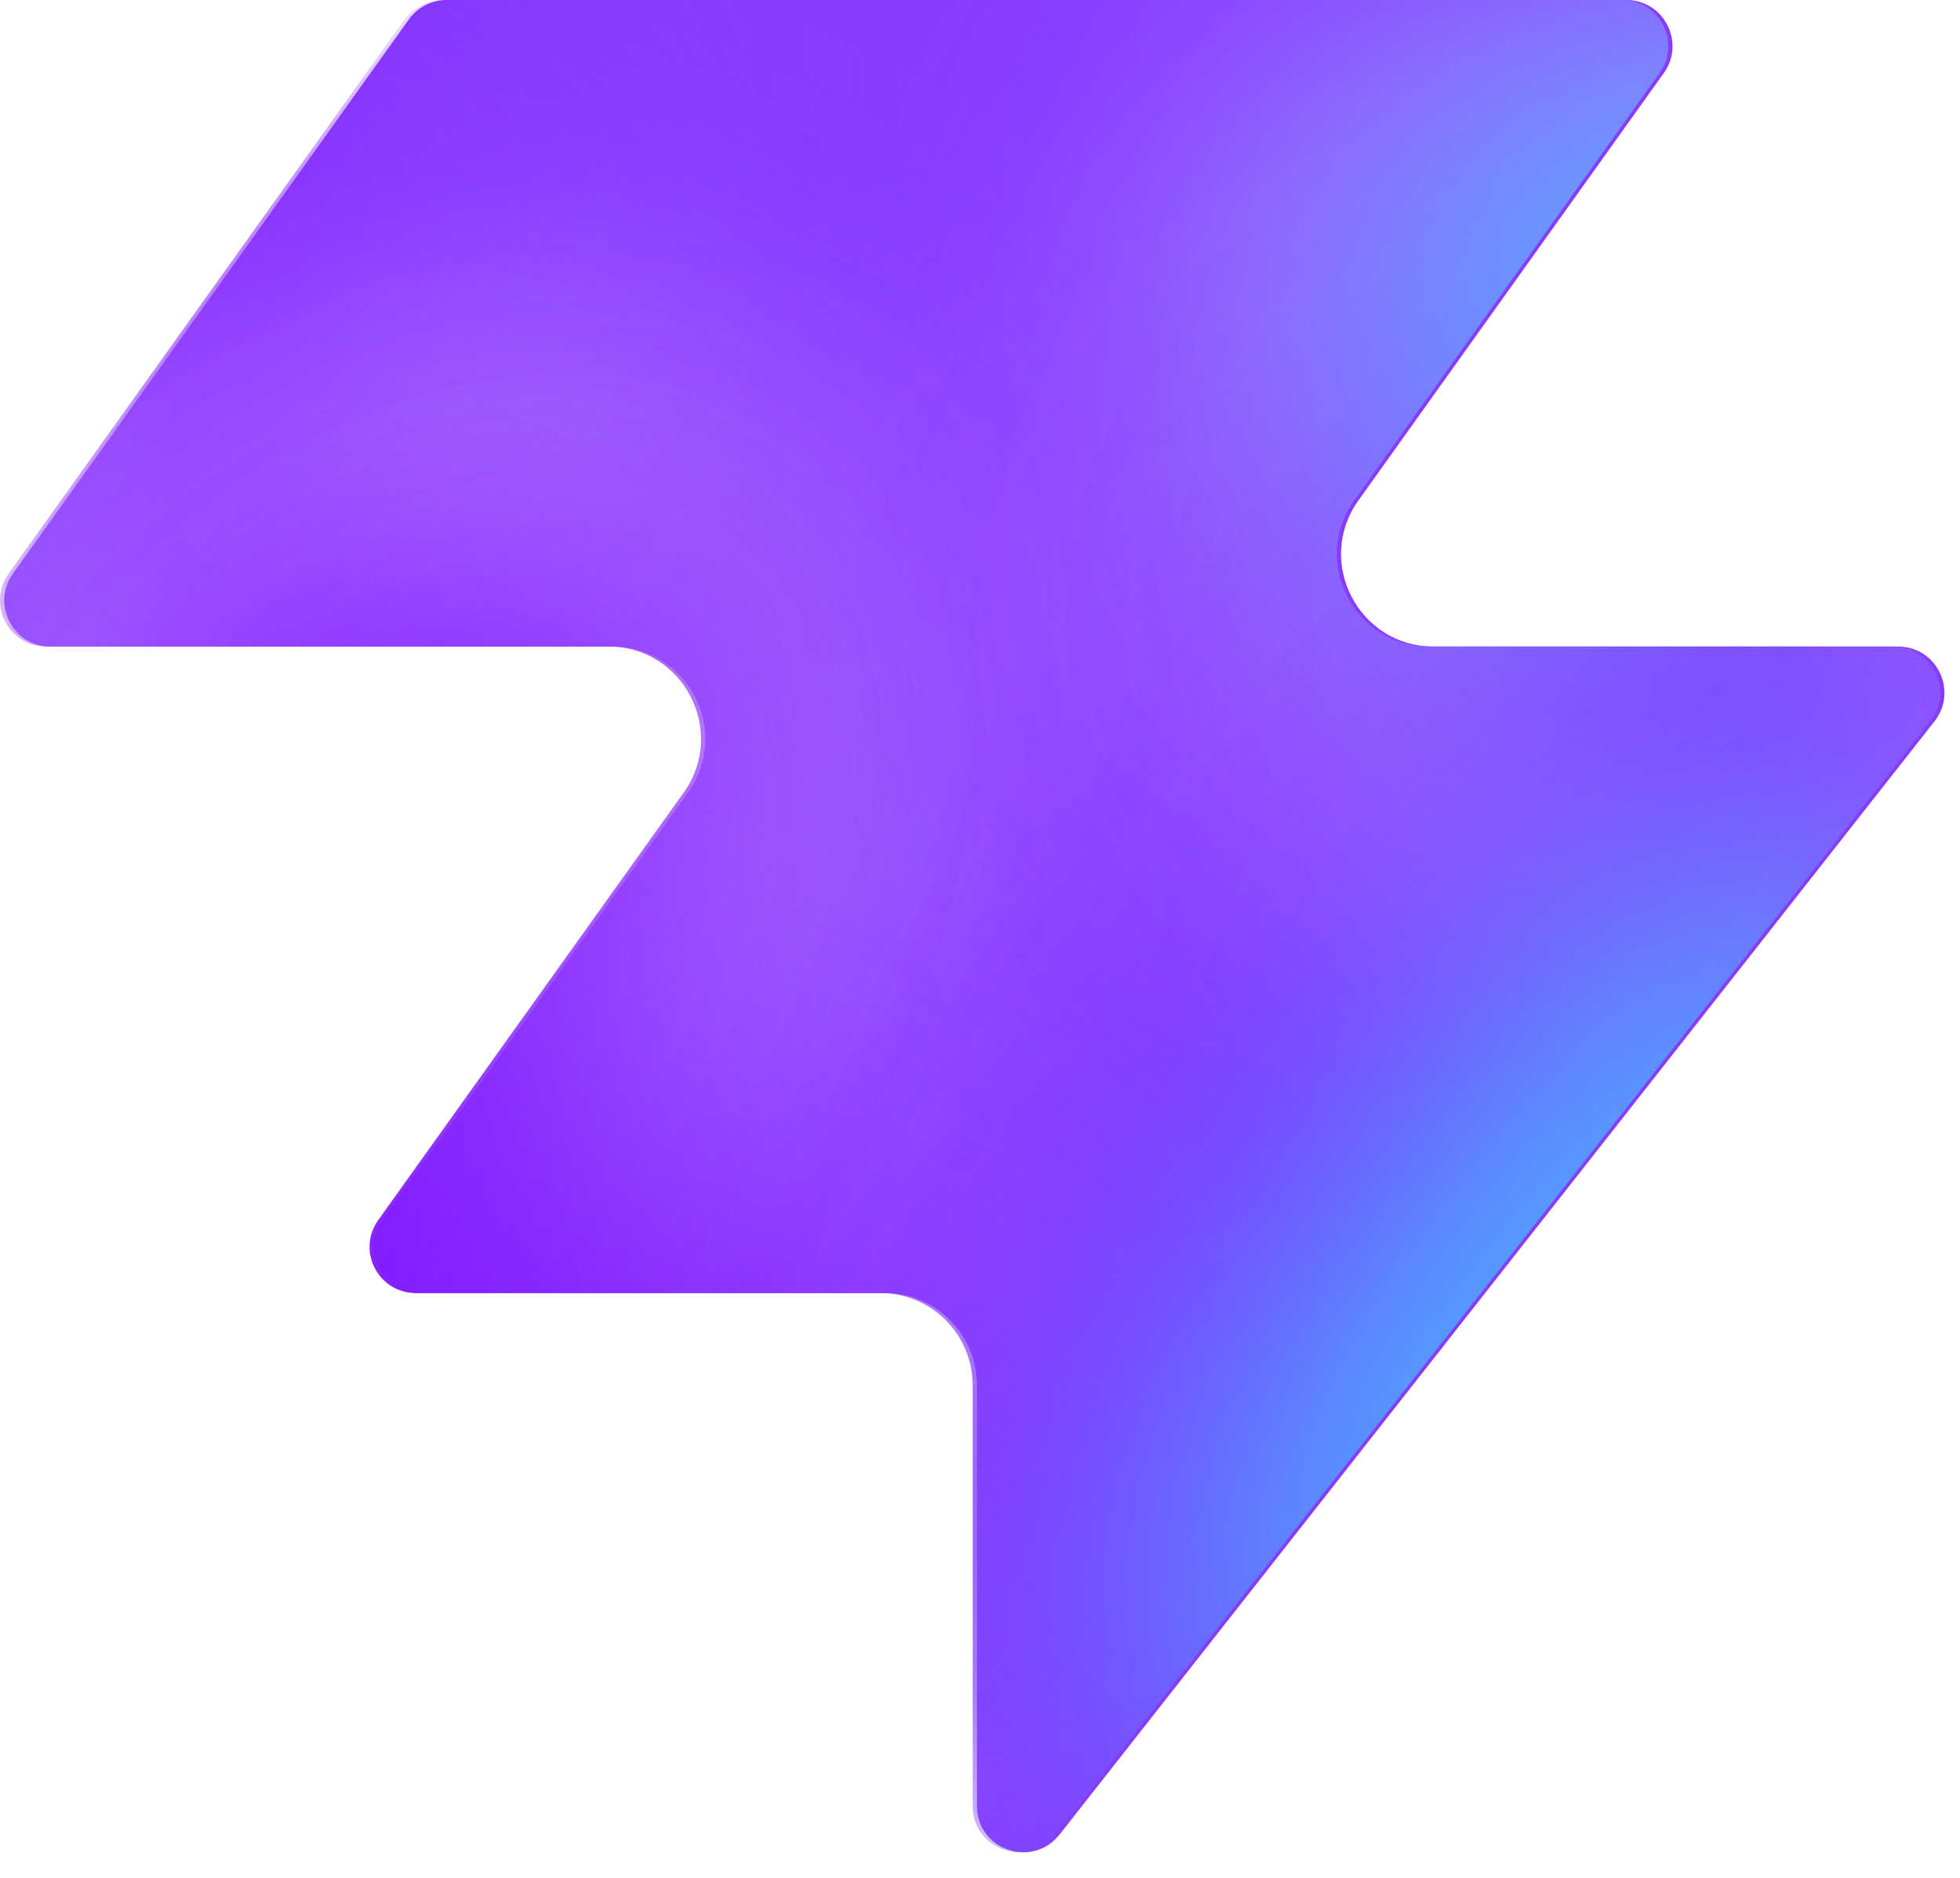
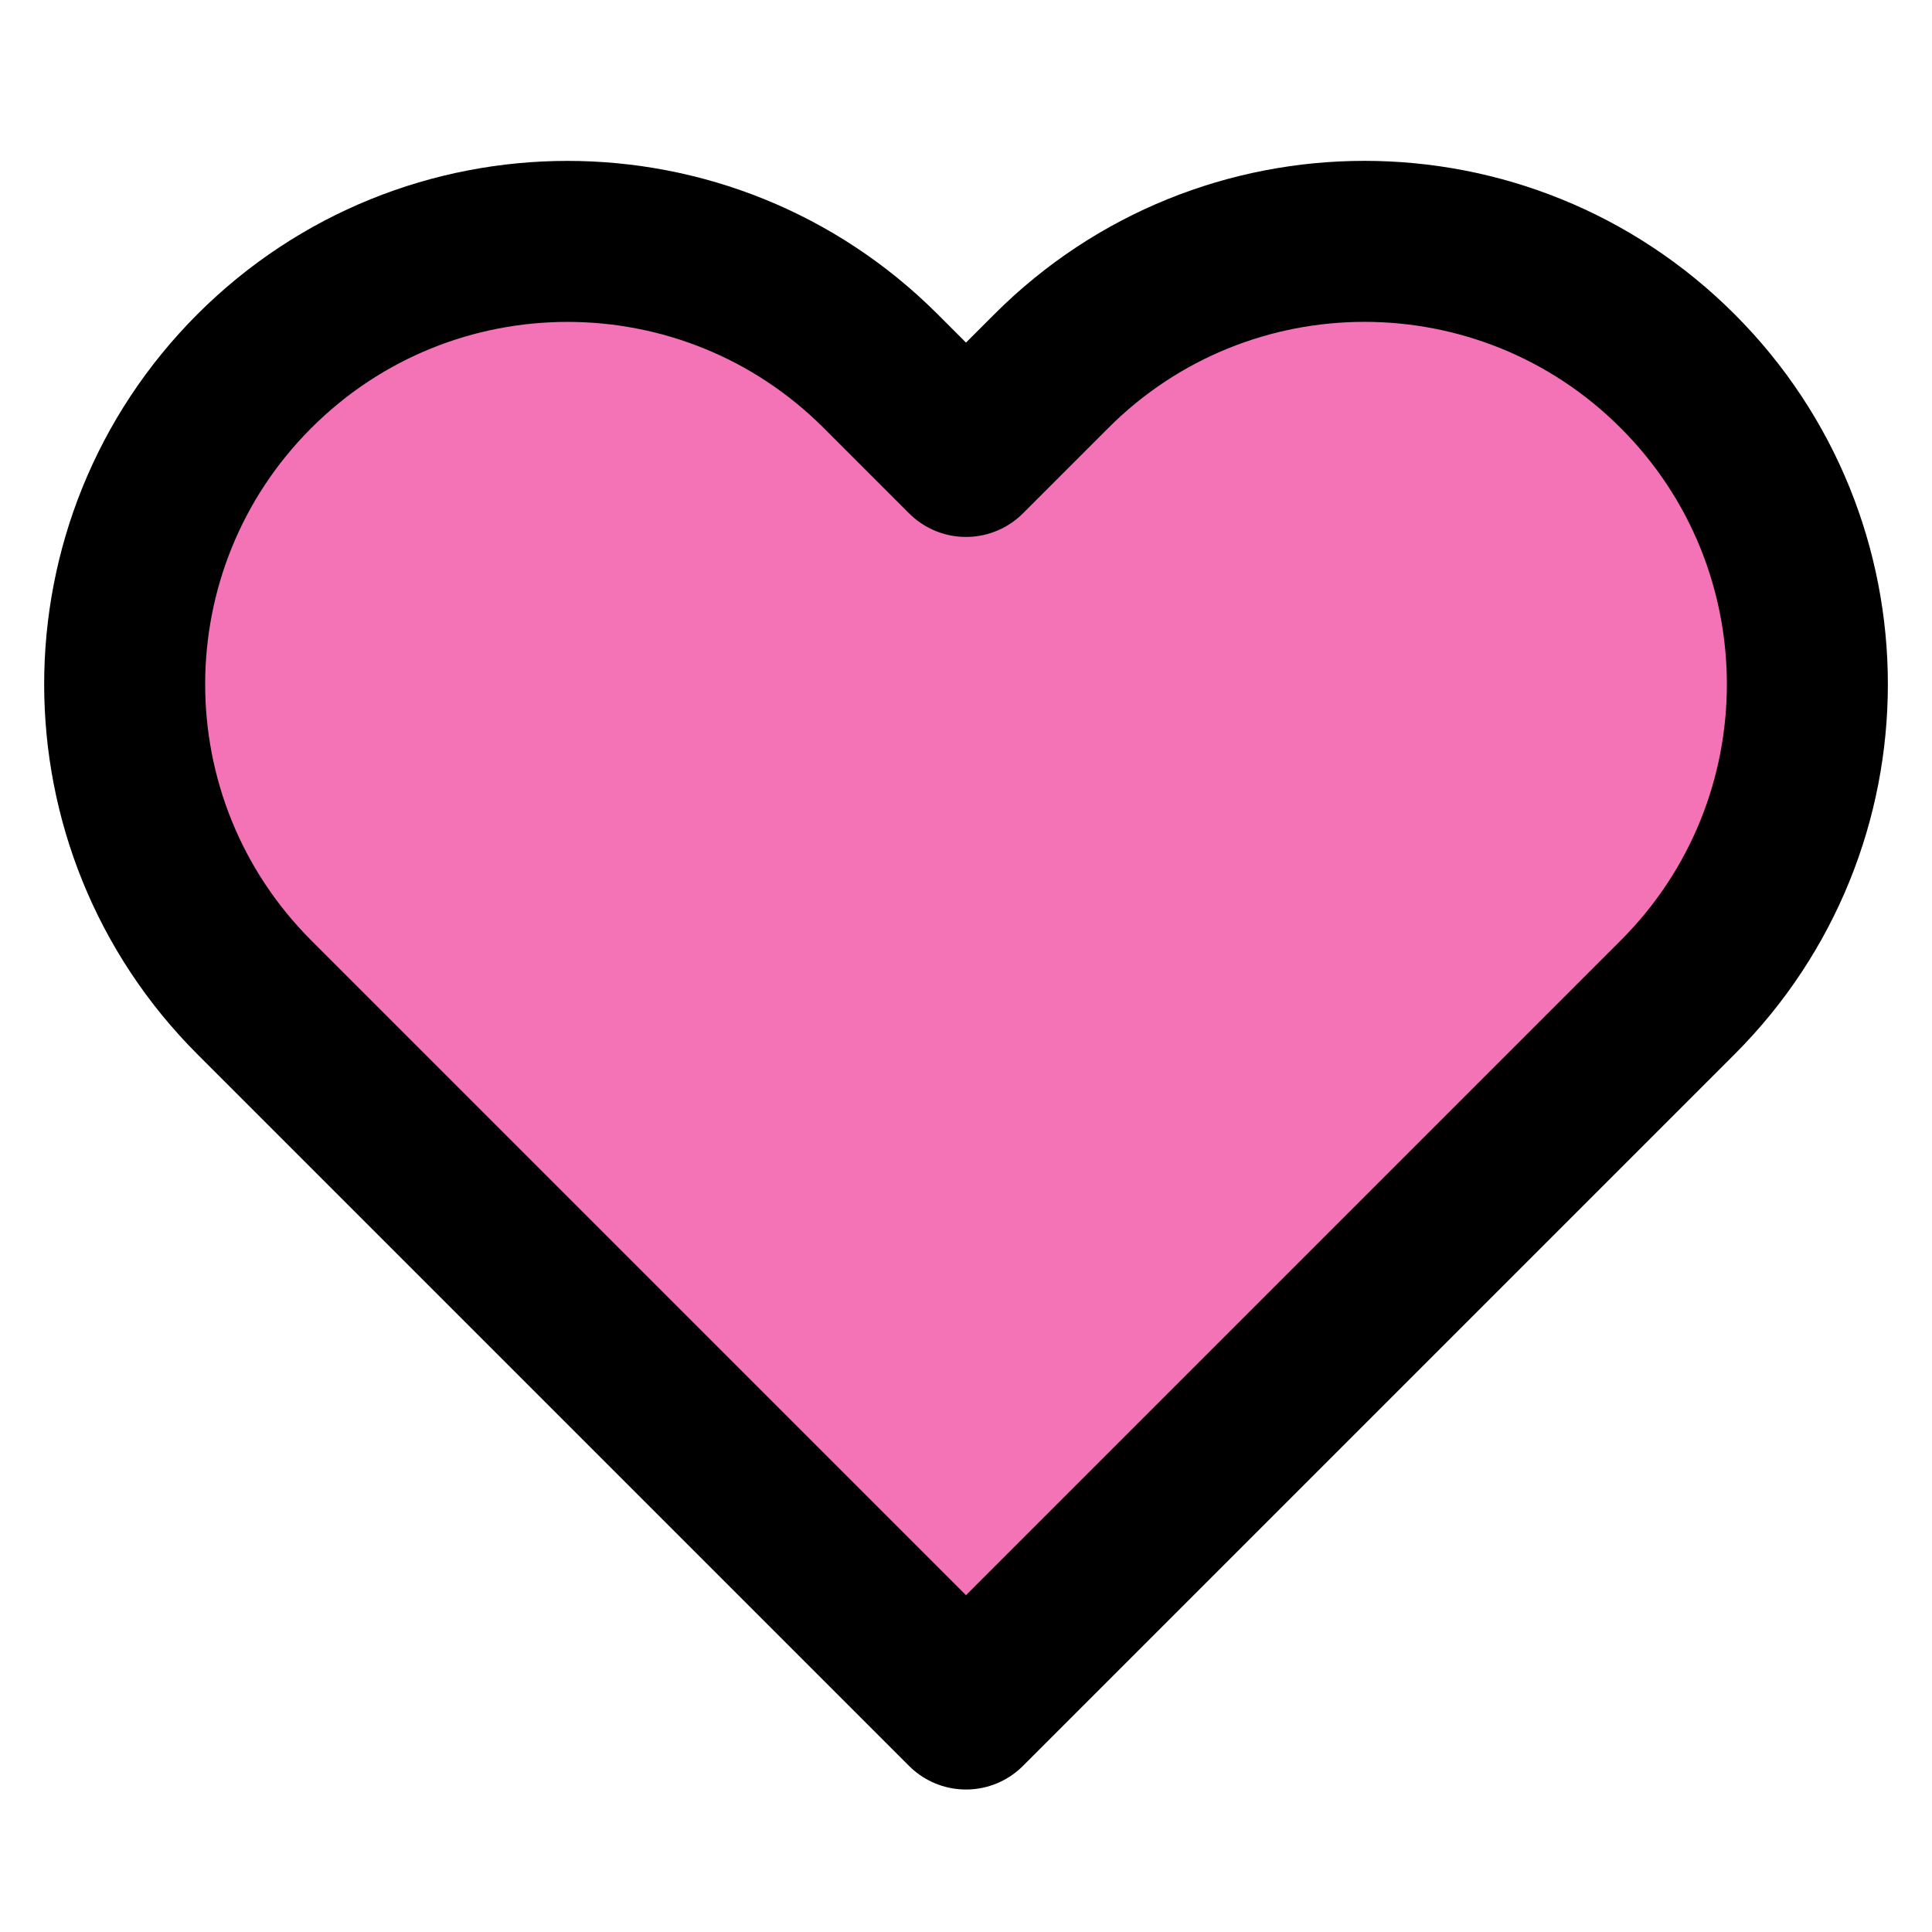
- <svg xmlns="http://www.w3.org/2000/svg" width="48" height="46" fill="none" viewBox="0 0 48 46">
-   <path fill="#863bff" d="M25.946 44.938c-.664.845-2.021.375-2.021-.698V33.937a2.26 2.26 0 0 0-2.262-2.262H10.287c-.92 0-1.456-1.04-.92-1.788l7.48-10.471c1.07-1.497 0-3.578-1.842-3.578H1.237c-.92 0-1.456-1.04-.92-1.788L10.013.474c.214-.297.556-.474.92-.474h28.894c.92 0 1.456 1.04.92 1.788l-7.48 10.471c-1.07 1.498 0 3.579 1.842 3.579h11.377c.943 0 1.473 1.088.89 1.83L25.947 44.94z" style="fill:#863bff;fill:color(display-p3 .525 .23 1);fill-opacity:1" />
-   <mask id="a" width="48" height="46" x="0" y="0" maskUnits="userSpaceOnUse" style="mask-type:alpha">
-     <path fill="#000" d="M25.842 44.938c-.664.844-2.021.375-2.021-.698V33.937a2.26 2.26 0 0 0-2.262-2.262H10.183c-.92 0-1.456-1.04-.92-1.788l7.48-10.471c1.07-1.498 0-3.579-1.842-3.579H1.133c-.92 0-1.456-1.04-.92-1.787L9.91.473c.214-.297.556-.474.92-.474h28.894c.92 0 1.456 1.04.92 1.788l-7.48 10.471c-1.07 1.498 0 3.578 1.842 3.578h11.377c.943 0 1.473 1.088.89 1.832L25.843 44.94z" style="fill:#000;fill-opacity:1" />
-   </mask>
-   <g mask="url(#a)">
-     <g filter="url(#b)">
-       <ellipse cx="5.508" cy="14.704" fill="#ede6ff" rx="5.508" ry="14.704" style="fill:#ede6ff;fill:color(display-p3 .927 .903 1);fill-opacity:1" transform="matrix(.00324 1 1 -.00324 -4.47 31.516)" />
-     </g>
-     <g filter="url(#c)">
-       <ellipse cx="10.399" cy="29.851" fill="#ede6ff" rx="10.399" ry="29.851" style="fill:#ede6ff;fill:color(display-p3 .927 .903 1);fill-opacity:1" transform="matrix(.00324 1 1 -.00324 -39.328 7.883)" />
-     </g>
-     <g filter="url(#d)">
-       <ellipse cx="5.508" cy="30.487" fill="#7e14ff" rx="5.508" ry="30.487" style="fill:#7e14ff;fill:color(display-p3 .492 .077 1);fill-opacity:1" transform="rotate(89.814 -25.913 -14.639)scale(1 -1)" />
-     </g>
-     <g filter="url(#e)">
-       <ellipse cx="5.508" cy="30.599" fill="#7e14ff" rx="5.508" ry="30.599" style="fill:#7e14ff;fill:color(display-p3 .492 .077 1);fill-opacity:1" transform="rotate(89.814 -32.644 -3.334)scale(1 -1)" />
-     </g>
-     <g filter="url(#f)">
-       <ellipse cx="5.508" cy="30.599" fill="#7e14ff" rx="5.508" ry="30.599" style="fill:#7e14ff;fill:color(display-p3 .492 .077 1);fill-opacity:1" transform="matrix(.00324 1 1 -.00324 -34.34 30.47)" />
-     </g>
-     <g filter="url(#g)">
-       <ellipse cx="14.072" cy="22.078" fill="#ede6ff" rx="14.072" ry="22.078" style="fill:#ede6ff;fill:color(display-p3 .927 .903 1);fill-opacity:1" transform="rotate(93.35 24.506 48.493)scale(-1 1)" />
-     </g>
-     <g filter="url(#h)">
-       <ellipse cx="3.47" cy="21.501" fill="#7e14ff" rx="3.47" ry="21.501" style="fill:#7e14ff;fill:color(display-p3 .492 .077 1);fill-opacity:1" transform="rotate(89.009 28.708 47.59)scale(-1 1)" />
-     </g>
-     <g filter="url(#i)">
-       <ellipse cx="3.47" cy="21.501" fill="#7e14ff" rx="3.47" ry="21.501" style="fill:#7e14ff;fill:color(display-p3 .492 .077 1);fill-opacity:1" transform="rotate(89.009 28.708 47.59)scale(-1 1)" />
-     </g>
-     <g filter="url(#j)">
-       <ellipse cx=".387" cy="8.972" fill="#7e14ff" rx="4.407" ry="29.108" style="fill:#7e14ff;fill:color(display-p3 .492 .077 1);fill-opacity:1" transform="rotate(39.51 .387 8.972)" />
-     </g>
-     <g filter="url(#k)">
-       <ellipse cx="47.523" cy="-6.092" fill="#7e14ff" rx="4.407" ry="29.108" style="fill:#7e14ff;fill:color(display-p3 .492 .077 1);fill-opacity:1" transform="rotate(37.892 47.523 -6.092)" />
-     </g>
-     <g filter="url(#l)">
-       <ellipse cx="41.412" cy="6.333" fill="#47bfff" rx="5.971" ry="9.665" style="fill:#47bfff;fill:color(display-p3 .28 .748 1);fill-opacity:1" transform="rotate(37.892 41.412 6.333)" />
-     </g>
-     <g filter="url(#m)">
-       <ellipse cx="-1.879" cy="38.332" fill="#7e14ff" rx="4.407" ry="29.108" style="fill:#7e14ff;fill:color(display-p3 .492 .077 1);fill-opacity:1" transform="rotate(37.892 -1.88 38.332)" />
-     </g>
-     <g filter="url(#n)">
-       <ellipse cx="-1.879" cy="38.332" fill="#7e14ff" rx="4.407" ry="29.108" style="fill:#7e14ff;fill:color(display-p3 .492 .077 1);fill-opacity:1" transform="rotate(37.892 -1.88 38.332)" />
-     </g>
-     <g filter="url(#o)">
-       <ellipse cx="35.651" cy="29.907" fill="#7e14ff" rx="4.407" ry="29.108" style="fill:#7e14ff;fill:color(display-p3 .492 .077 1);fill-opacity:1" transform="rotate(37.892 35.651 29.907)" />
-     </g>
-     <g filter="url(#p)">
-       <ellipse cx="38.418" cy="32.4" fill="#47bfff" rx="5.971" ry="15.297" style="fill:#47bfff;fill:color(display-p3 .28 .748 1);fill-opacity:1" transform="rotate(37.892 38.418 32.4)" />
-     </g>
-   </g>
-   <defs>
-     <filter id="b" width="60.045" height="41.654" x="-19.77" y="16.149" color-interpolation-filters="sRGB" filterUnits="userSpaceOnUse">
-       <feFlood flood-opacity="0" result="BackgroundImageFix" />
-       <feBlend in="SourceGraphic" in2="BackgroundImageFix" result="shape" />
-       <feGaussianBlur result="effect1_foregroundBlur_2002_17158" stdDeviation="7.659" />
-     </filter>
-     <filter id="c" width="90.34" height="51.437" x="-54.613" y="-7.533" color-interpolation-filters="sRGB" filterUnits="userSpaceOnUse">
-       <feFlood flood-opacity="0" result="BackgroundImageFix" />
-       <feBlend in="SourceGraphic" in2="BackgroundImageFix" result="shape" />
-       <feGaussianBlur result="effect1_foregroundBlur_2002_17158" stdDeviation="7.659" />
-     </filter>
-     <filter id="d" width="79.355" height="29.4" x="-49.64" y="2.03" color-interpolation-filters="sRGB" filterUnits="userSpaceOnUse">
-       <feFlood flood-opacity="0" result="BackgroundImageFix" />
-       <feBlend in="SourceGraphic" in2="BackgroundImageFix" result="shape" />
-       <feGaussianBlur result="effect1_foregroundBlur_2002_17158" stdDeviation="4.596" />
-     </filter>
-     <filter id="e" width="79.579" height="29.4" x="-45.045" y="20.029" color-interpolation-filters="sRGB" filterUnits="userSpaceOnUse">
-       <feFlood flood-opacity="0" result="BackgroundImageFix" />
-       <feBlend in="SourceGraphic" in2="BackgroundImageFix" result="shape" />
-       <feGaussianBlur result="effect1_foregroundBlur_2002_17158" stdDeviation="4.596" />
-     </filter>
-     <filter id="f" width="79.579" height="29.4" x="-43.513" y="21.178" color-interpolation-filters="sRGB" filterUnits="userSpaceOnUse">
-       <feFlood flood-opacity="0" result="BackgroundImageFix" />
-       <feBlend in="SourceGraphic" in2="BackgroundImageFix" result="shape" />
-       <feGaussianBlur result="effect1_foregroundBlur_2002_17158" stdDeviation="4.596" />
-     </filter>
-     <filter id="g" width="74.749" height="58.852" x="15.756" y="-17.901" color-interpolation-filters="sRGB" filterUnits="userSpaceOnUse">
-       <feFlood flood-opacity="0" result="BackgroundImageFix" />
-       <feBlend in="SourceGraphic" in2="BackgroundImageFix" result="shape" />
-       <feGaussianBlur result="effect1_foregroundBlur_2002_17158" stdDeviation="7.659" />
-     </filter>
-     <filter id="h" width="61.377" height="25.362" x="23.548" y="2.284" color-interpolation-filters="sRGB" filterUnits="userSpaceOnUse">
-       <feFlood flood-opacity="0" result="BackgroundImageFix" />
-       <feBlend in="SourceGraphic" in2="BackgroundImageFix" result="shape" />
-       <feGaussianBlur result="effect1_foregroundBlur_2002_17158" stdDeviation="4.596" />
-     </filter>
-     <filter id="i" width="61.377" height="25.362" x="23.548" y="2.284" color-interpolation-filters="sRGB" filterUnits="userSpaceOnUse">
-       <feFlood flood-opacity="0" result="BackgroundImageFix" />
-       <feBlend in="SourceGraphic" in2="BackgroundImageFix" result="shape" />
-       <feGaussianBlur result="effect1_foregroundBlur_2002_17158" stdDeviation="4.596" />
-     </filter>
-     <filter id="j" width="56.045" height="63.649" x="-27.636" y="-22.853" color-interpolation-filters="sRGB" filterUnits="userSpaceOnUse">
-       <feFlood flood-opacity="0" result="BackgroundImageFix" />
-       <feBlend in="SourceGraphic" in2="BackgroundImageFix" result="shape" />
-       <feGaussianBlur result="effect1_foregroundBlur_2002_17158" stdDeviation="4.596" />
-     </filter>
-     <filter id="k" width="54.814" height="64.646" x="20.116" y="-38.415" color-interpolation-filters="sRGB" filterUnits="userSpaceOnUse">
-       <feFlood flood-opacity="0" result="BackgroundImageFix" />
-       <feBlend in="SourceGraphic" in2="BackgroundImageFix" result="shape" />
-       <feGaussianBlur result="effect1_foregroundBlur_2002_17158" stdDeviation="4.596" />
-     </filter>
-     <filter id="l" width="33.541" height="35.313" x="24.641" y="-11.323" color-interpolation-filters="sRGB" filterUnits="userSpaceOnUse">
-       <feFlood flood-opacity="0" result="BackgroundImageFix" />
-       <feBlend in="SourceGraphic" in2="BackgroundImageFix" result="shape" />
-       <feGaussianBlur result="effect1_foregroundBlur_2002_17158" stdDeviation="4.596" />
-     </filter>
-     <filter id="m" width="54.814" height="64.646" x="-29.286" y="6.009" color-interpolation-filters="sRGB" filterUnits="userSpaceOnUse">
-       <feFlood flood-opacity="0" result="BackgroundImageFix" />
-       <feBlend in="SourceGraphic" in2="BackgroundImageFix" result="shape" />
-       <feGaussianBlur result="effect1_foregroundBlur_2002_17158" stdDeviation="4.596" />
-     </filter>
-     <filter id="n" width="54.814" height="64.646" x="-29.286" y="6.009" color-interpolation-filters="sRGB" filterUnits="userSpaceOnUse">
-       <feFlood flood-opacity="0" result="BackgroundImageFix" />
-       <feBlend in="SourceGraphic" in2="BackgroundImageFix" result="shape" />
-       <feGaussianBlur result="effect1_foregroundBlur_2002_17158" stdDeviation="4.596" />
-     </filter>
-     <filter id="o" width="54.814" height="64.646" x="8.244" y="-2.416" color-interpolation-filters="sRGB" filterUnits="userSpaceOnUse">
-       <feFlood flood-opacity="0" result="BackgroundImageFix" />
-       <feBlend in="SourceGraphic" in2="BackgroundImageFix" result="shape" />
-       <feGaussianBlur result="effect1_foregroundBlur_2002_17158" stdDeviation="4.596" />
-     </filter>
-     <filter id="p" width="39.409" height="43.623" x="18.713" y="10.588" color-interpolation-filters="sRGB" filterUnits="userSpaceOnUse">
-       <feFlood flood-opacity="0" result="BackgroundImageFix" />
-       <feBlend in="SourceGraphic" in2="BackgroundImageFix" result="shape" />
-       <feGaussianBlur result="effect1_foregroundBlur_2002_17158" stdDeviation="4.596" />
-     </filter>
-   </defs>
+ <svg xmlns="http://www.w3.org/2000/svg" viewBox="0 0 24 24" fill="#f472b6" stroke="black" stroke-width="2" stroke-linecap="round" stroke-linejoin="round">
+   <path d="M20.84 4.61a5.5 5.5 0 0 0-7.78 0L12 5.67l-1.06-1.06a5.5 5.5 0 0 0-7.78 7.78l1.06 1.06L12 21.23l7.78-7.78 1.06-1.06a5.5 5.5 0 0 0 0-7.78z" />
</svg>
